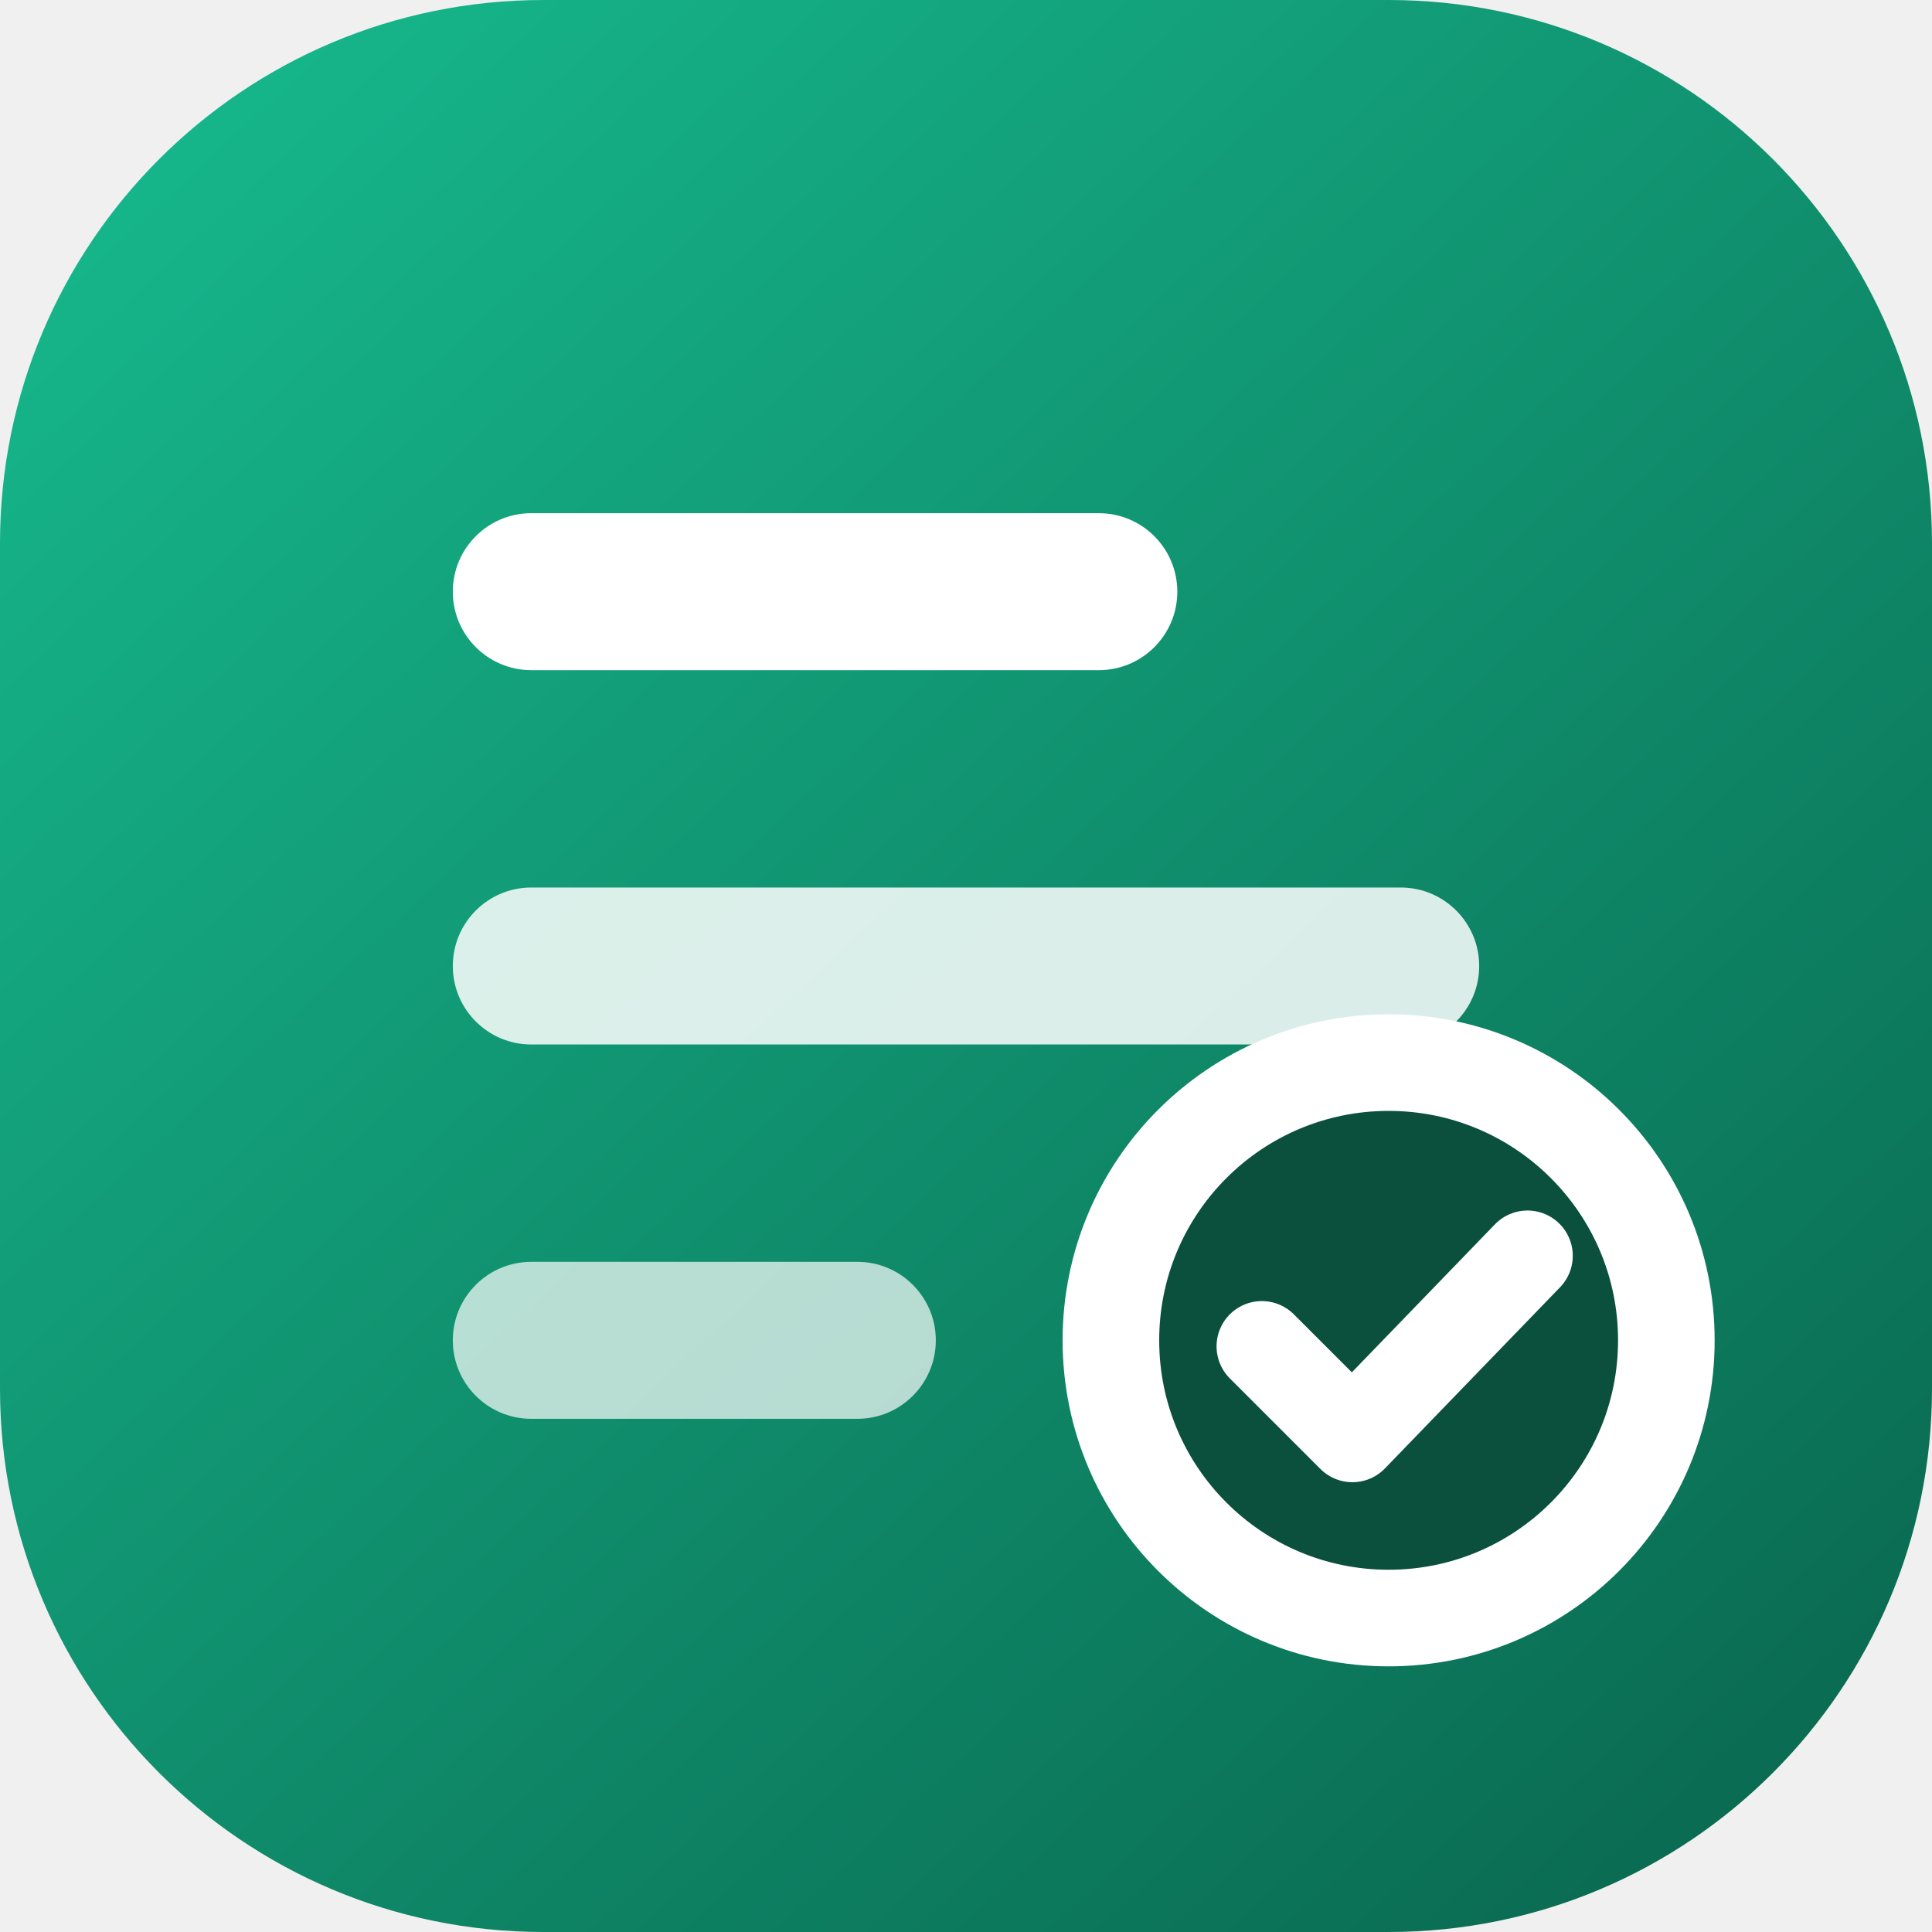
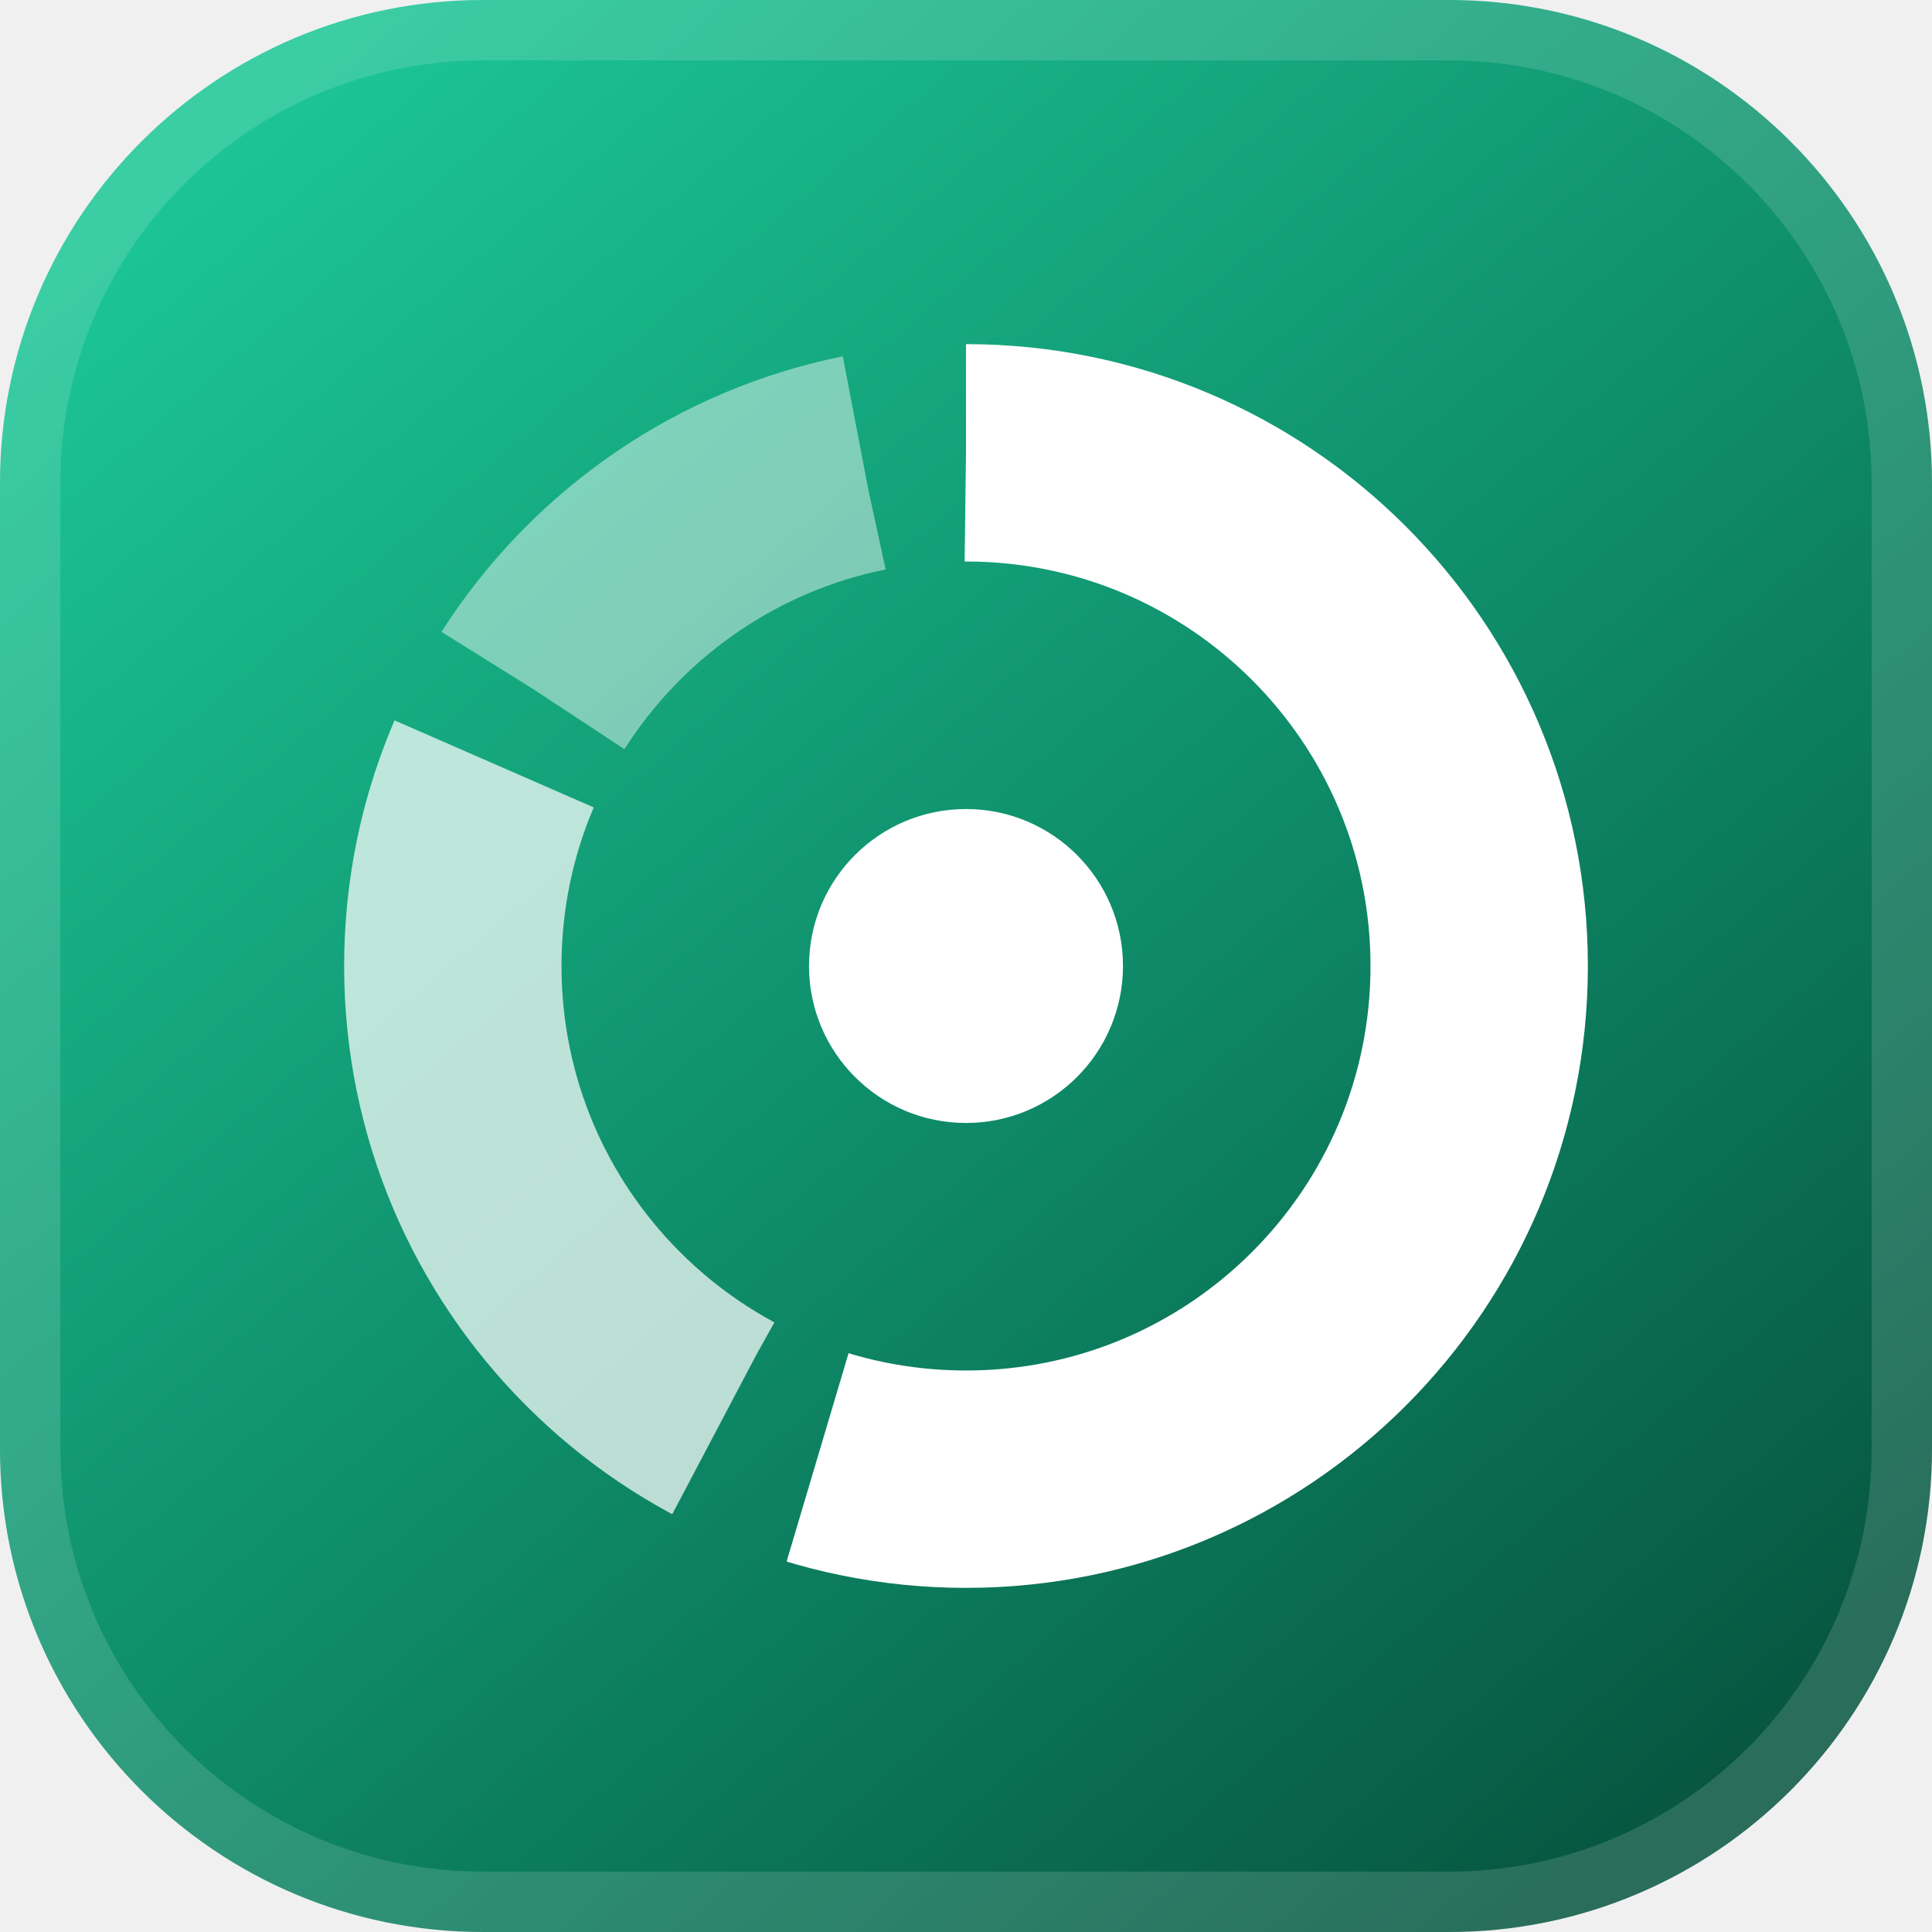
<svg xmlns="http://www.w3.org/2000/svg" width="32" height="32" viewBox="0 0 32 32" fill="none">
  <defs>
-     <linearGradient id="g" x1="3" y1="2" x2="29" y2="30" gradientUnits="userSpaceOnUse">
-       <stop stop-color="#16b58a" />
-       <stop offset="1" stop-color="#0a6b52" />
+     <linearGradient id="g" x1="4" y1="2" x2="28" y2="30" gradientUnits="userSpaceOnUse">
+       <stop stop-color="#1cc596" />
+       <stop offset=".55" stop-color="#0e8a68" />
+       <stop offset="1" stop-color="#075640" />
    </linearGradient>
  </defs>
-   <rect width="32" height="32" rx="9" fill="url(#g)" />
-   <rect x="7.5" y="8.5" width="12" height="2.6" rx="1.3" fill="#fff" />
-   <rect x="7.5" y="14.7" width="17" height="2.6" rx="1.3" fill="#fff" fill-opacity=".85" />
-   <rect x="7.5" y="20.9" width="8" height="2.6" rx="1.3" fill="#fff" fill-opacity=".7" />
-   <circle cx="23" cy="22.2" r="4.6" fill="#0b4f3d" stroke="#fff" stroke-width="1.6" />
-   <path d="M20.9 22.3l1.5 1.5 2.9-3" stroke="#fff" stroke-width="1.5" stroke-linecap="round" stroke-linejoin="round" />
+   <rect width="32" height="32" rx="8" fill="url(#g)" />
+   <rect x=".5" y=".5" width="31" height="31" rx="7.5" stroke="#fff" stroke-opacity=".14" />
+   <g transform="rotate(-90 16 16)" stroke="#fff" stroke-width="3.6">
+     <circle cx="16" cy="16" r="8.5" stroke-dasharray="29.2 53.41" />
+     <circle cx="16" cy="16" r="8.5" stroke-dasharray="12.6 53.41" stroke-dashoffset="-30.9" stroke-opacity=".72" />
+     <circle cx="16" cy="16" r="8.5" stroke-dasharray="6.8 53.41" stroke-dashoffset="-44.9" stroke-opacity=".45" />
+   </g>
+   <circle cx="16" cy="16" r="2.6" fill="#fff" />
</svg>
